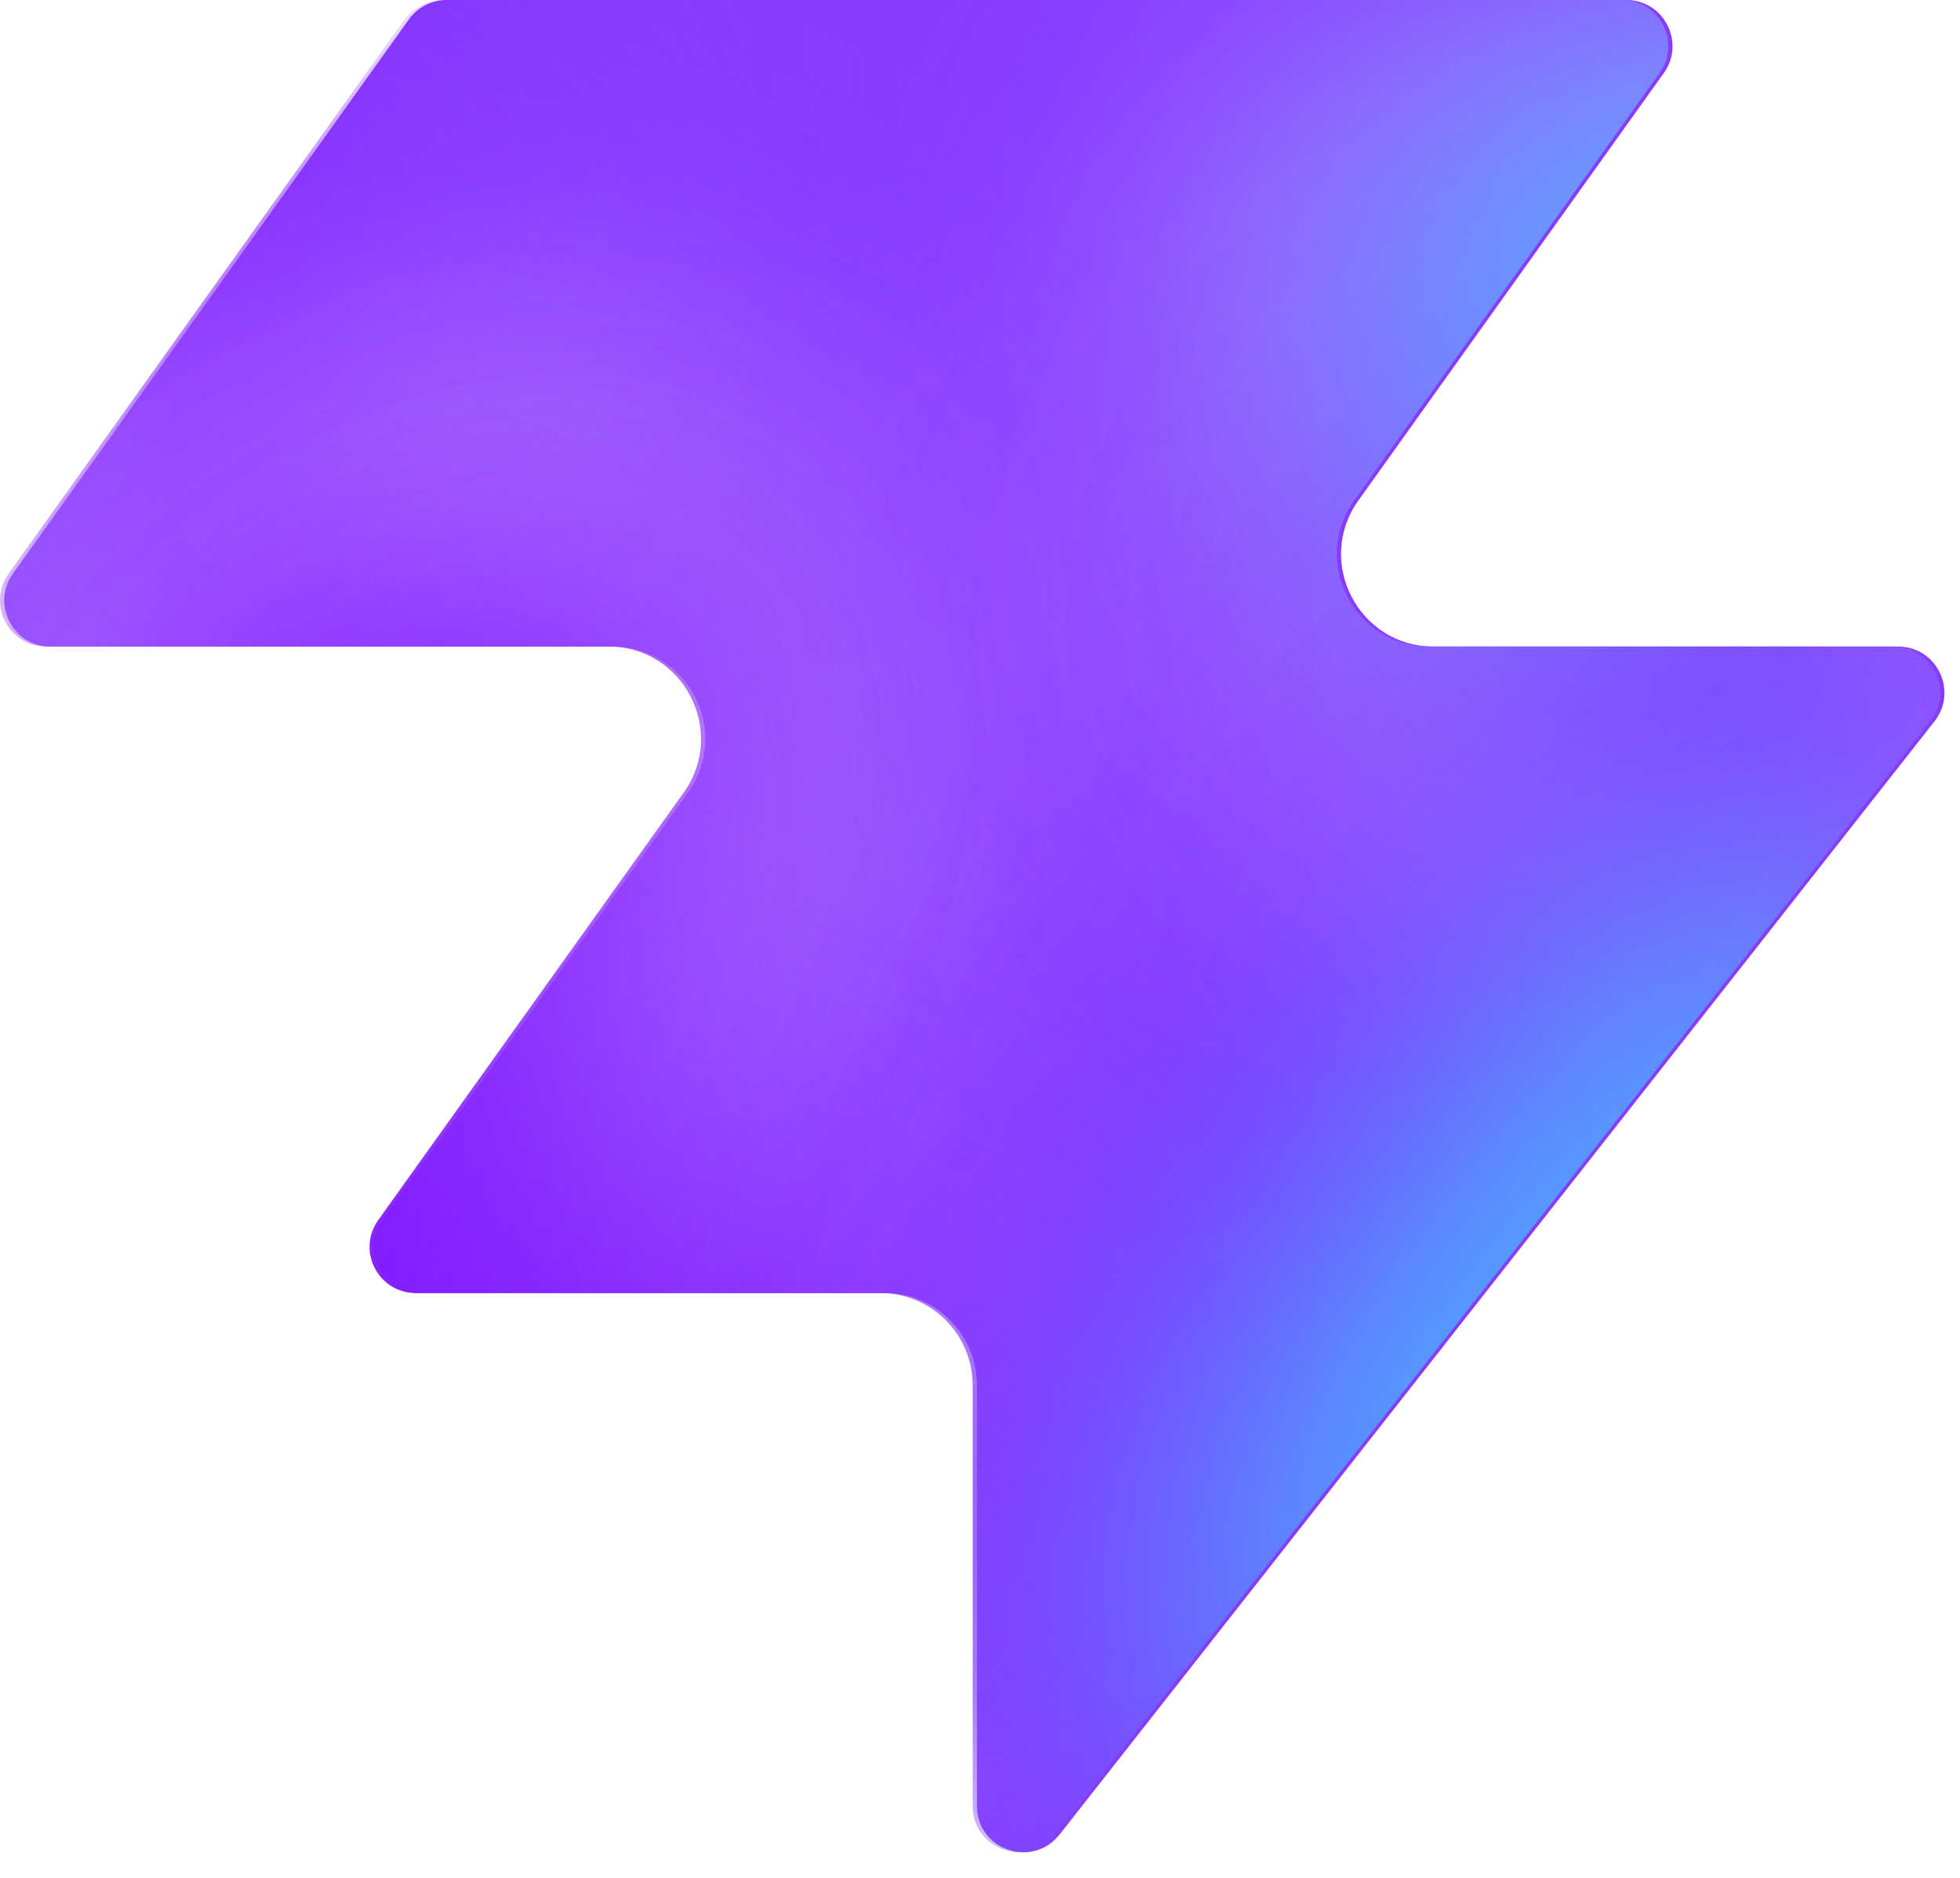
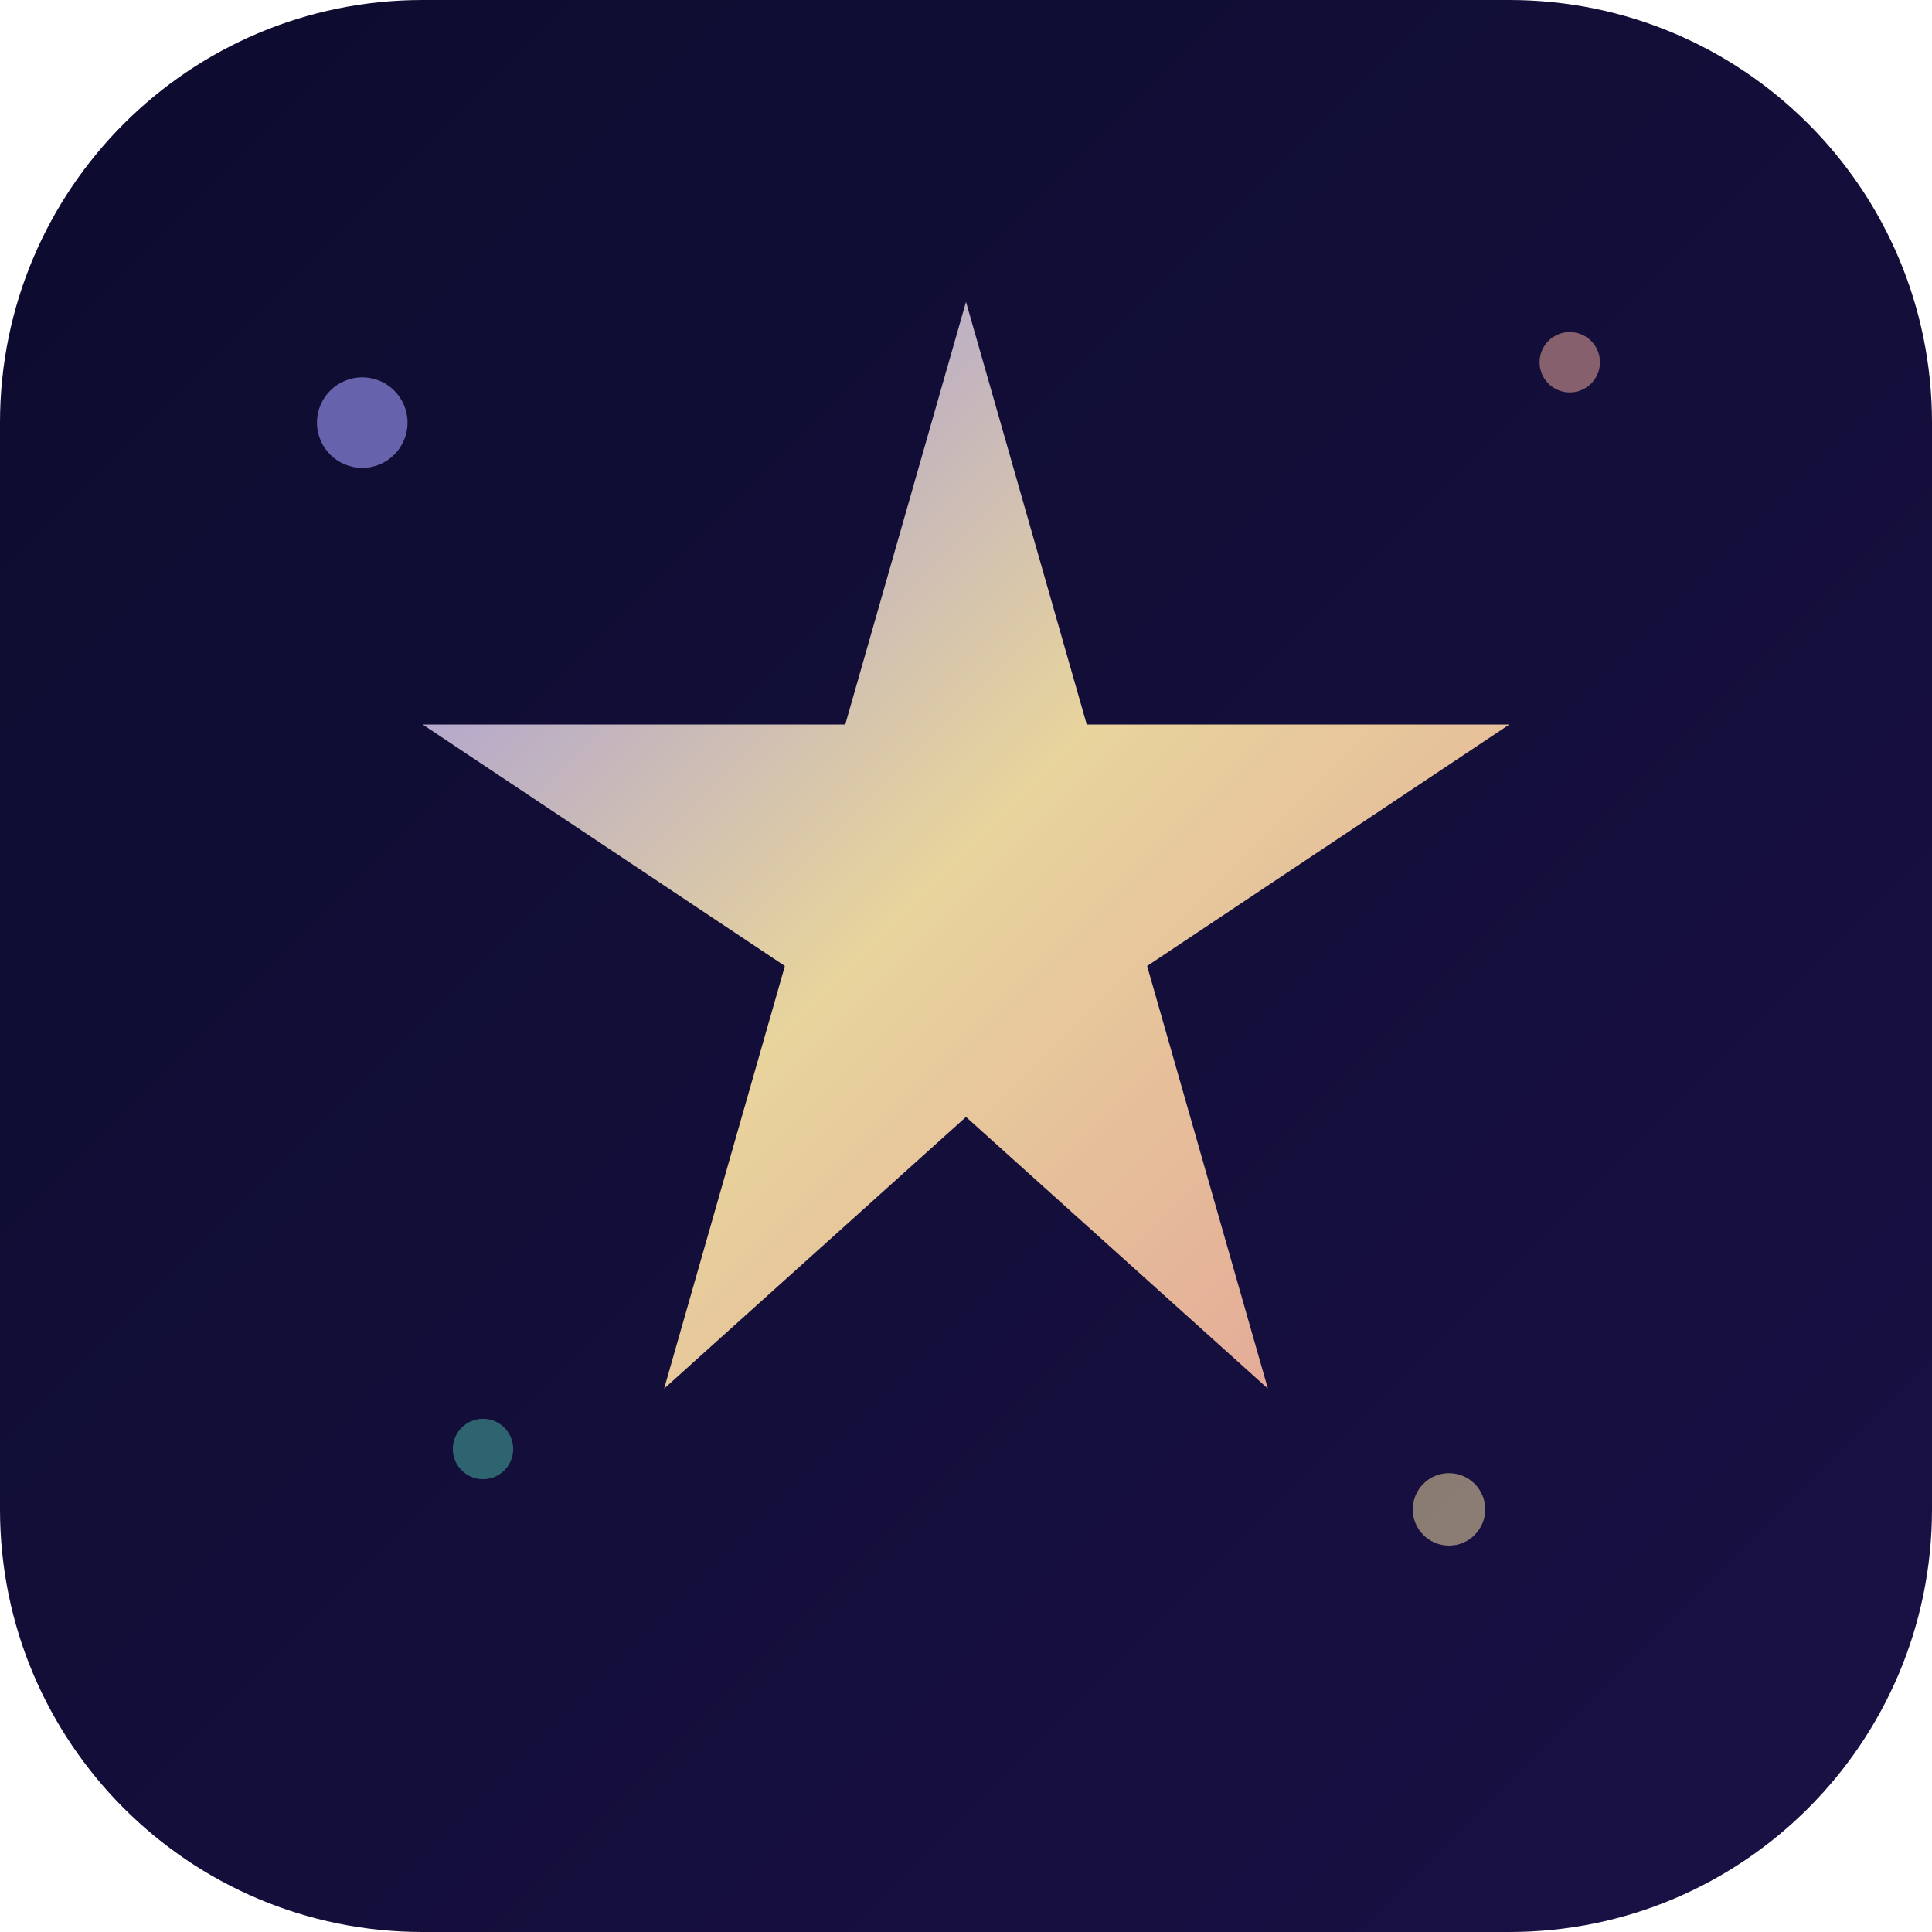
- <svg xmlns="http://www.w3.org/2000/svg" width="48" height="46" fill="none" viewBox="0 0 48 46">
-   <path fill="#863bff" d="M25.946 44.938c-.664.845-2.021.375-2.021-.698V33.937a2.26 2.26 0 0 0-2.262-2.262H10.287c-.92 0-1.456-1.04-.92-1.788l7.48-10.471c1.07-1.497 0-3.578-1.842-3.578H1.237c-.92 0-1.456-1.04-.92-1.788L10.013.474c.214-.297.556-.474.92-.474h28.894c.92 0 1.456 1.04.92 1.788l-7.48 10.471c-1.07 1.498 0 3.579 1.842 3.579h11.377c.943 0 1.473 1.088.89 1.83L25.947 44.94z" style="fill:#863bff;fill:color(display-p3 .525 .23 1);fill-opacity:1" />
-   <mask id="a" width="48" height="46" x="0" y="0" maskUnits="userSpaceOnUse" style="mask-type:alpha">
-     <path fill="#000" d="M25.842 44.938c-.664.844-2.021.375-2.021-.698V33.937a2.26 2.26 0 0 0-2.262-2.262H10.183c-.92 0-1.456-1.04-.92-1.788l7.48-10.471c1.07-1.498 0-3.579-1.842-3.579H1.133c-.92 0-1.456-1.04-.92-1.787L9.91.473c.214-.297.556-.474.92-.474h28.894c.92 0 1.456 1.04.92 1.788l-7.48 10.471c-1.07 1.498 0 3.578 1.842 3.578h11.377c.943 0 1.473 1.088.89 1.832L25.843 44.94z" style="fill:#000;fill-opacity:1" />
-   </mask>
-   <g mask="url(#a)">
-     <g filter="url(#b)">
-       <ellipse cx="5.508" cy="14.704" fill="#ede6ff" rx="5.508" ry="14.704" style="fill:#ede6ff;fill:color(display-p3 .927 .903 1);fill-opacity:1" transform="matrix(.00324 1 1 -.00324 -4.47 31.516)" />
-     </g>
-     <g filter="url(#c)">
-       <ellipse cx="10.399" cy="29.851" fill="#ede6ff" rx="10.399" ry="29.851" style="fill:#ede6ff;fill:color(display-p3 .927 .903 1);fill-opacity:1" transform="matrix(.00324 1 1 -.00324 -39.328 7.883)" />
-     </g>
-     <g filter="url(#d)">
-       <ellipse cx="5.508" cy="30.487" fill="#7e14ff" rx="5.508" ry="30.487" style="fill:#7e14ff;fill:color(display-p3 .492 .077 1);fill-opacity:1" transform="rotate(89.814 -25.913 -14.639)scale(1 -1)" />
-     </g>
-     <g filter="url(#e)">
-       <ellipse cx="5.508" cy="30.599" fill="#7e14ff" rx="5.508" ry="30.599" style="fill:#7e14ff;fill:color(display-p3 .492 .077 1);fill-opacity:1" transform="rotate(89.814 -32.644 -3.334)scale(1 -1)" />
-     </g>
-     <g filter="url(#f)">
-       <ellipse cx="5.508" cy="30.599" fill="#7e14ff" rx="5.508" ry="30.599" style="fill:#7e14ff;fill:color(display-p3 .492 .077 1);fill-opacity:1" transform="matrix(.00324 1 1 -.00324 -34.34 30.47)" />
-     </g>
-     <g filter="url(#g)">
-       <ellipse cx="14.072" cy="22.078" fill="#ede6ff" rx="14.072" ry="22.078" style="fill:#ede6ff;fill:color(display-p3 .927 .903 1);fill-opacity:1" transform="rotate(93.35 24.506 48.493)scale(-1 1)" />
-     </g>
-     <g filter="url(#h)">
-       <ellipse cx="3.47" cy="21.501" fill="#7e14ff" rx="3.47" ry="21.501" style="fill:#7e14ff;fill:color(display-p3 .492 .077 1);fill-opacity:1" transform="rotate(89.009 28.708 47.59)scale(-1 1)" />
-     </g>
-     <g filter="url(#i)">
-       <ellipse cx="3.47" cy="21.501" fill="#7e14ff" rx="3.47" ry="21.501" style="fill:#7e14ff;fill:color(display-p3 .492 .077 1);fill-opacity:1" transform="rotate(89.009 28.708 47.59)scale(-1 1)" />
-     </g>
-     <g filter="url(#j)">
-       <ellipse cx=".387" cy="8.972" fill="#7e14ff" rx="4.407" ry="29.108" style="fill:#7e14ff;fill:color(display-p3 .492 .077 1);fill-opacity:1" transform="rotate(39.51 .387 8.972)" />
-     </g>
-     <g filter="url(#k)">
-       <ellipse cx="47.523" cy="-6.092" fill="#7e14ff" rx="4.407" ry="29.108" style="fill:#7e14ff;fill:color(display-p3 .492 .077 1);fill-opacity:1" transform="rotate(37.892 47.523 -6.092)" />
-     </g>
-     <g filter="url(#l)">
-       <ellipse cx="41.412" cy="6.333" fill="#47bfff" rx="5.971" ry="9.665" style="fill:#47bfff;fill:color(display-p3 .28 .748 1);fill-opacity:1" transform="rotate(37.892 41.412 6.333)" />
-     </g>
-     <g filter="url(#m)">
-       <ellipse cx="-1.879" cy="38.332" fill="#7e14ff" rx="4.407" ry="29.108" style="fill:#7e14ff;fill:color(display-p3 .492 .077 1);fill-opacity:1" transform="rotate(37.892 -1.88 38.332)" />
-     </g>
-     <g filter="url(#n)">
-       <ellipse cx="-1.879" cy="38.332" fill="#7e14ff" rx="4.407" ry="29.108" style="fill:#7e14ff;fill:color(display-p3 .492 .077 1);fill-opacity:1" transform="rotate(37.892 -1.88 38.332)" />
-     </g>
-     <g filter="url(#o)">
-       <ellipse cx="35.651" cy="29.907" fill="#7e14ff" rx="4.407" ry="29.108" style="fill:#7e14ff;fill:color(display-p3 .492 .077 1);fill-opacity:1" transform="rotate(37.892 35.651 29.907)" />
-     </g>
-     <g filter="url(#p)">
-       <ellipse cx="38.418" cy="32.4" fill="#47bfff" rx="5.971" ry="15.297" style="fill:#47bfff;fill:color(display-p3 .28 .748 1);fill-opacity:1" transform="rotate(37.892 38.418 32.4)" />
-     </g>
-   </g>
+ <svg xmlns="http://www.w3.org/2000/svg" viewBox="0 0 64 64">
  <defs>
-     <filter id="b" width="60.045" height="41.654" x="-19.77" y="16.149" color-interpolation-filters="sRGB" filterUnits="userSpaceOnUse">
-       <feFlood flood-opacity="0" result="BackgroundImageFix" />
-       <feBlend in="SourceGraphic" in2="BackgroundImageFix" result="shape" />
-       <feGaussianBlur result="effect1_foregroundBlur_2002_17158" stdDeviation="7.659" />
-     </filter>
-     <filter id="c" width="90.34" height="51.437" x="-54.613" y="-7.533" color-interpolation-filters="sRGB" filterUnits="userSpaceOnUse">
-       <feFlood flood-opacity="0" result="BackgroundImageFix" />
-       <feBlend in="SourceGraphic" in2="BackgroundImageFix" result="shape" />
-       <feGaussianBlur result="effect1_foregroundBlur_2002_17158" stdDeviation="7.659" />
-     </filter>
-     <filter id="d" width="79.355" height="29.4" x="-49.64" y="2.03" color-interpolation-filters="sRGB" filterUnits="userSpaceOnUse">
-       <feFlood flood-opacity="0" result="BackgroundImageFix" />
-       <feBlend in="SourceGraphic" in2="BackgroundImageFix" result="shape" />
-       <feGaussianBlur result="effect1_foregroundBlur_2002_17158" stdDeviation="4.596" />
-     </filter>
-     <filter id="e" width="79.579" height="29.4" x="-45.045" y="20.029" color-interpolation-filters="sRGB" filterUnits="userSpaceOnUse">
-       <feFlood flood-opacity="0" result="BackgroundImageFix" />
-       <feBlend in="SourceGraphic" in2="BackgroundImageFix" result="shape" />
-       <feGaussianBlur result="effect1_foregroundBlur_2002_17158" stdDeviation="4.596" />
-     </filter>
-     <filter id="f" width="79.579" height="29.4" x="-43.513" y="21.178" color-interpolation-filters="sRGB" filterUnits="userSpaceOnUse">
-       <feFlood flood-opacity="0" result="BackgroundImageFix" />
-       <feBlend in="SourceGraphic" in2="BackgroundImageFix" result="shape" />
-       <feGaussianBlur result="effect1_foregroundBlur_2002_17158" stdDeviation="4.596" />
-     </filter>
-     <filter id="g" width="74.749" height="58.852" x="15.756" y="-17.901" color-interpolation-filters="sRGB" filterUnits="userSpaceOnUse">
-       <feFlood flood-opacity="0" result="BackgroundImageFix" />
-       <feBlend in="SourceGraphic" in2="BackgroundImageFix" result="shape" />
-       <feGaussianBlur result="effect1_foregroundBlur_2002_17158" stdDeviation="7.659" />
-     </filter>
-     <filter id="h" width="61.377" height="25.362" x="23.548" y="2.284" color-interpolation-filters="sRGB" filterUnits="userSpaceOnUse">
-       <feFlood flood-opacity="0" result="BackgroundImageFix" />
-       <feBlend in="SourceGraphic" in2="BackgroundImageFix" result="shape" />
-       <feGaussianBlur result="effect1_foregroundBlur_2002_17158" stdDeviation="4.596" />
-     </filter>
-     <filter id="i" width="61.377" height="25.362" x="23.548" y="2.284" color-interpolation-filters="sRGB" filterUnits="userSpaceOnUse">
-       <feFlood flood-opacity="0" result="BackgroundImageFix" />
-       <feBlend in="SourceGraphic" in2="BackgroundImageFix" result="shape" />
-       <feGaussianBlur result="effect1_foregroundBlur_2002_17158" stdDeviation="4.596" />
-     </filter>
-     <filter id="j" width="56.045" height="63.649" x="-27.636" y="-22.853" color-interpolation-filters="sRGB" filterUnits="userSpaceOnUse">
-       <feFlood flood-opacity="0" result="BackgroundImageFix" />
-       <feBlend in="SourceGraphic" in2="BackgroundImageFix" result="shape" />
-       <feGaussianBlur result="effect1_foregroundBlur_2002_17158" stdDeviation="4.596" />
-     </filter>
-     <filter id="k" width="54.814" height="64.646" x="20.116" y="-38.415" color-interpolation-filters="sRGB" filterUnits="userSpaceOnUse">
-       <feFlood flood-opacity="0" result="BackgroundImageFix" />
-       <feBlend in="SourceGraphic" in2="BackgroundImageFix" result="shape" />
-       <feGaussianBlur result="effect1_foregroundBlur_2002_17158" stdDeviation="4.596" />
-     </filter>
-     <filter id="l" width="33.541" height="35.313" x="24.641" y="-11.323" color-interpolation-filters="sRGB" filterUnits="userSpaceOnUse">
-       <feFlood flood-opacity="0" result="BackgroundImageFix" />
-       <feBlend in="SourceGraphic" in2="BackgroundImageFix" result="shape" />
-       <feGaussianBlur result="effect1_foregroundBlur_2002_17158" stdDeviation="4.596" />
-     </filter>
-     <filter id="m" width="54.814" height="64.646" x="-29.286" y="6.009" color-interpolation-filters="sRGB" filterUnits="userSpaceOnUse">
-       <feFlood flood-opacity="0" result="BackgroundImageFix" />
-       <feBlend in="SourceGraphic" in2="BackgroundImageFix" result="shape" />
-       <feGaussianBlur result="effect1_foregroundBlur_2002_17158" stdDeviation="4.596" />
-     </filter>
-     <filter id="n" width="54.814" height="64.646" x="-29.286" y="6.009" color-interpolation-filters="sRGB" filterUnits="userSpaceOnUse">
-       <feFlood flood-opacity="0" result="BackgroundImageFix" />
-       <feBlend in="SourceGraphic" in2="BackgroundImageFix" result="shape" />
-       <feGaussianBlur result="effect1_foregroundBlur_2002_17158" stdDeviation="4.596" />
-     </filter>
-     <filter id="o" width="54.814" height="64.646" x="8.244" y="-2.416" color-interpolation-filters="sRGB" filterUnits="userSpaceOnUse">
-       <feFlood flood-opacity="0" result="BackgroundImageFix" />
-       <feBlend in="SourceGraphic" in2="BackgroundImageFix" result="shape" />
-       <feGaussianBlur result="effect1_foregroundBlur_2002_17158" stdDeviation="4.596" />
-     </filter>
-     <filter id="p" width="39.409" height="43.623" x="18.713" y="10.588" color-interpolation-filters="sRGB" filterUnits="userSpaceOnUse">
-       <feFlood flood-opacity="0" result="BackgroundImageFix" />
-       <feBlend in="SourceGraphic" in2="BackgroundImageFix" result="shape" />
-       <feGaussianBlur result="effect1_foregroundBlur_2002_17158" stdDeviation="4.596" />
-     </filter>
+     <linearGradient id="bg" x1="0%" y1="0%" x2="100%" y2="100%">
+       <stop offset="0%" style="stop-color:#0c0c2e" />
+       <stop offset="100%" style="stop-color:#1a1045" />
+     </linearGradient>
+     <linearGradient id="star" x1="0%" y1="0%" x2="100%" y2="100%">
+       <stop offset="0%" style="stop-color:#A29BFE" />
+       <stop offset="50%" style="stop-color:#FFEAA7" />
+       <stop offset="100%" style="stop-color:#FAB1A0" />
+     </linearGradient>
  </defs>
+   <rect width="64" height="64" rx="14" fill="url(#bg)" />
+   <path d="M32 10 L36 24 L50 24 L38 32 L42 46 L32 37 L22 46 L26 32 L14 24 L28 24 Z" fill="url(#star)" opacity="0.9" />
+   <circle cx="12" cy="14" r="1.5" fill="#A29BFE" opacity="0.6" />
+   <circle cx="52" cy="12" r="1" fill="#FAB1A0" opacity="0.5" />
+   <circle cx="48" cy="50" r="1.2" fill="#FFEAA7" opacity="0.5" />
+   <circle cx="16" cy="48" r="1" fill="#55E6C1" opacity="0.4" />
</svg>
